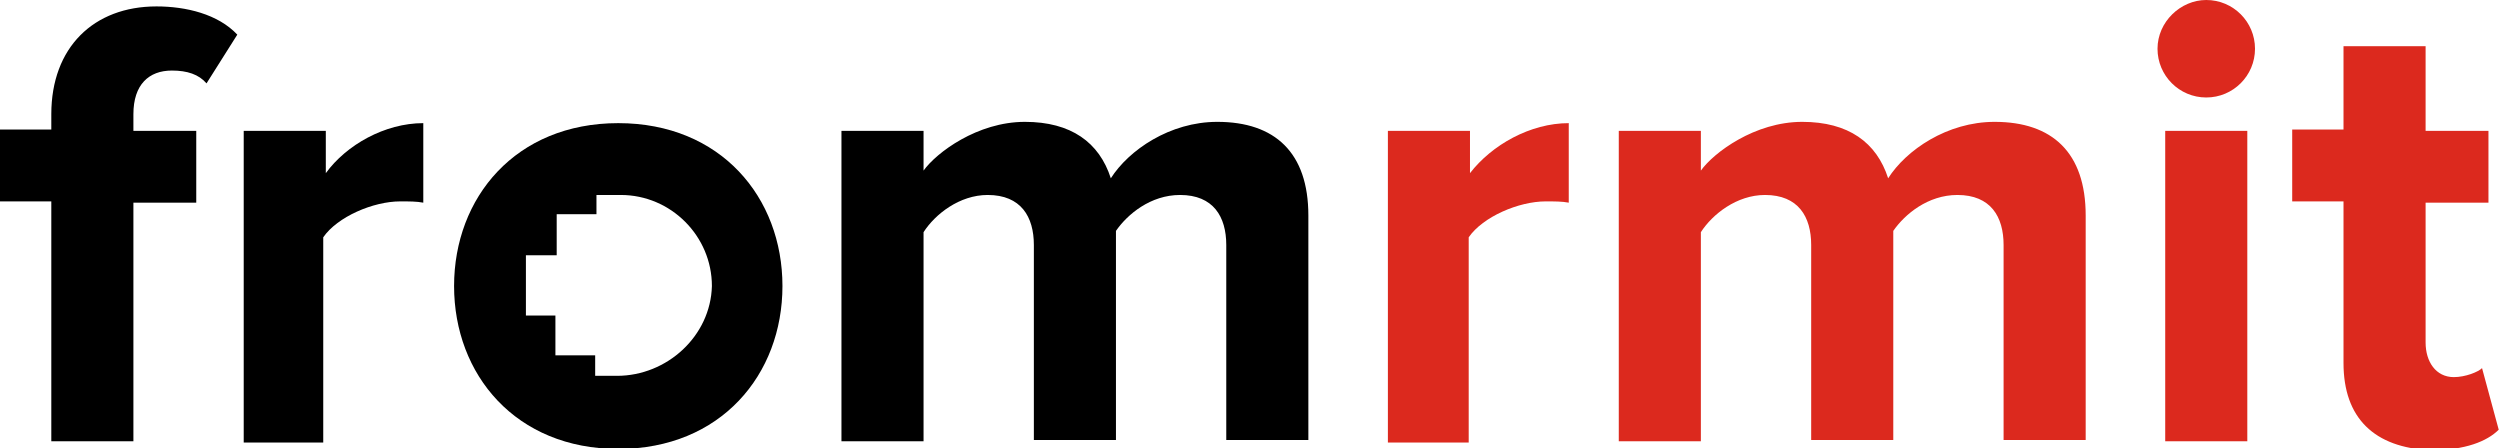
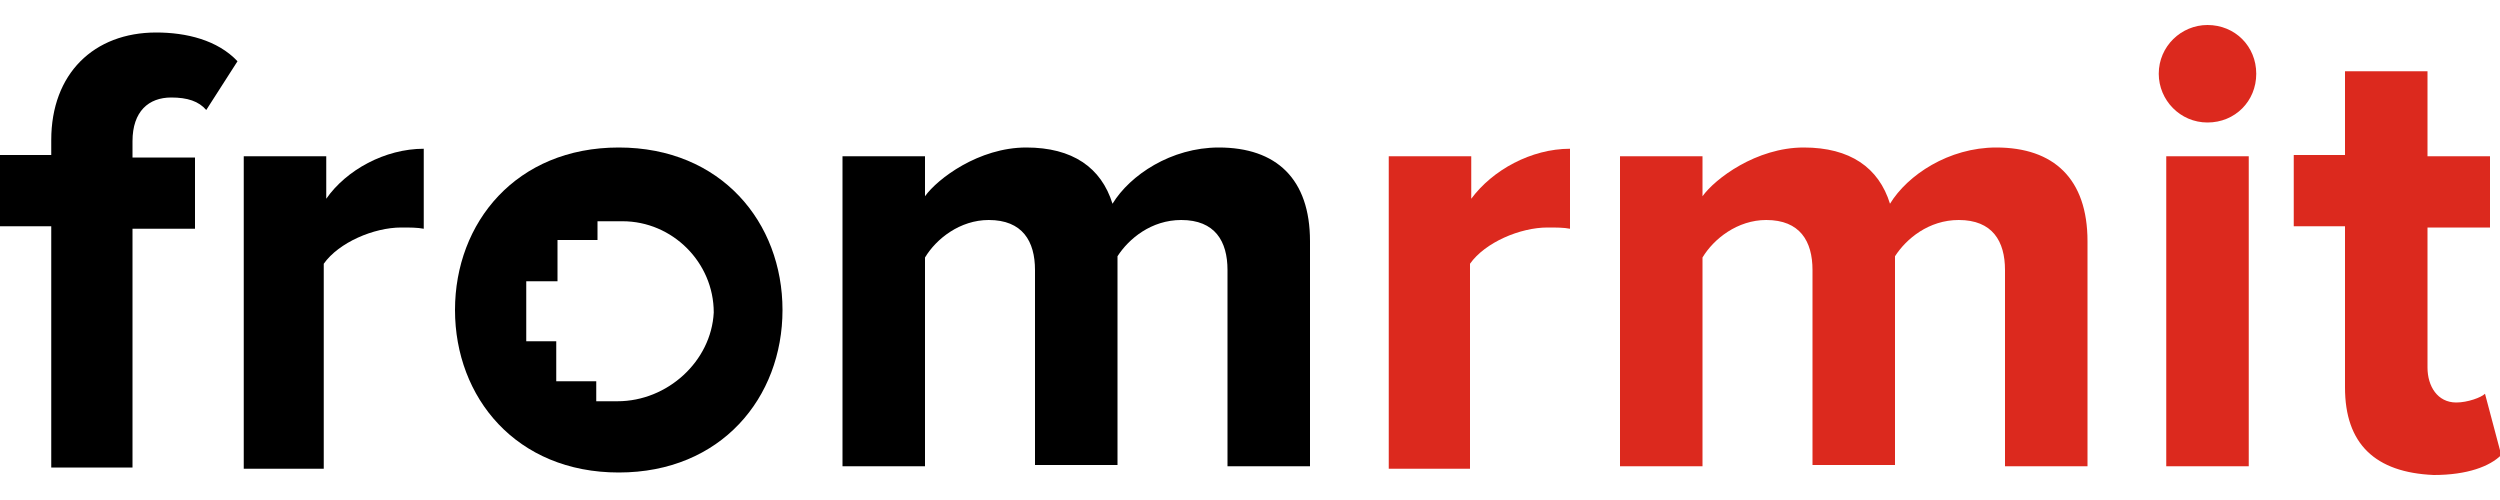
- <svg xmlns="http://www.w3.org/2000/svg" version="1.1" id="Layer_1" x="0px" y="0px" viewBox="0 0 194.9 34.9" style="enable-background:new 0 0 194.9 34.9;" xml:space="preserve">
+ <svg xmlns="http://www.w3.org/2000/svg" version="1.1" id="Layer_1" x="0px" y="0px" viewBox="0 0 200 40" style="enable-background:new 0 0 200 40;" xml:space="preserve">
  <style type="text/css">
	.st0{fill:#DC291E;}
</style>
  <g>
-     <path class="st0" d="M108.2,34.3V10.2h6.4v3.3c1.7-2.2,4.7-3.9,7.7-3.9v6.2c-0.5-0.1-1.1-0.1-1.8-0.1c-2.1,0-4.9,1.2-6,2.8v16   H108.2z" />
-     <path class="st0" d="M156.2,34.3V19.1c0-2.2-1-3.9-3.6-3.9c-2.3,0-4.1,1.5-5,2.8v16.3h-6.4V19.1c0-2.2-1-3.9-3.6-3.9   c-2.2,0-4.1,1.5-5,2.9v16.3h-6.4V10.2h6.4v3.1c1-1.4,4.2-3.8,7.9-3.8c3.6,0,5.8,1.6,6.7,4.4c1.4-2.2,4.6-4.4,8.3-4.4   c4.5,0,7.1,2.4,7.1,7.3v17.5H156.2z" />
-     <path class="st0" d="M168.2,3.8c0-2.1,1.8-3.8,3.8-3.8c2.1,0,3.8,1.7,3.8,3.8s-1.7,3.8-3.8,3.8C169.9,7.6,168.2,5.9,168.2,3.8z    M168.8,34.3V10.2h6.4v24.2H168.8z" />
-     <path class="st0" d="M182.7,28.3V15.7h-4v-5.6h4V3.6h6.4v6.6h4.9v5.6h-4.9v10.9c0,1.5,0.8,2.7,2.2,2.7c0.9,0,1.9-0.4,2.2-0.7   l1.3,4.8c-0.9,0.9-2.6,1.6-5.3,1.6C185.1,34.9,182.7,32.6,182.7,28.3z" />
-   </g>
-   <g>
-     <path d="M4,34.3V15.7H0v-5.6h4V8.9c0-5.2,3.3-8.4,8.2-8.4c2.3,0,4.8,0.6,6.3,2.2l-2.4,3.8c-0.6-0.7-1.5-1-2.7-1c-1.8,0-3,1.1-3,3.4   v1.3h4.9v5.6h-4.9v18.6H4z" />
-     <path d="M19,34.3V10.2h6.4v3.3C27,11.3,30,9.6,33,9.6v6.2c-0.5-0.1-1.1-0.1-1.8-0.1c-2.1,0-4.9,1.2-6,2.8v16H19z" />
-     <path d="M95.6,34.3V19.1c0-2.2-1-3.9-3.6-3.9c-2.3,0-4.1,1.5-5,2.8v16.3h-6.4V19.1c0-2.2-1-3.9-3.6-3.9c-2.2,0-4.1,1.5-5,2.9v16.3   h-6.4V10.2H72v3.1c1-1.4,4.2-3.8,7.9-3.8c3.6,0,5.8,1.6,6.7,4.4c1.4-2.2,4.6-4.4,8.3-4.4c4.5,0,7.1,2.4,7.1,7.3v17.5H95.6z" />
-     <path d="M48.2,9.6c-8,0-12.8,5.8-12.8,12.7c0,6.9,4.8,12.7,12.8,12.7c8,0,12.8-5.8,12.8-12.7C61,15.4,56.2,9.6,48.2,9.6z    M48.1,29.3h-1.7v-1.6h-3.1v-3.1H41v-4.7h2.4v-3.2h3.1v-1.5h1.9c3.9,0,7.1,3.2,7.1,7.1C55.4,26.2,52,29.3,48.1,29.3z" />
+     <g>
+       <path class="st0" d="M111.1,37.2V12.5h6.6v3.4c1.7-2.3,4.8-4,7.9-4v6.4c-0.5-0.1-1.1-0.1-1.8-0.1c-2.2,0-5,1.2-6.2,2.9v16.4h-6.5    V37.2z" />
+       <path class="st0" d="M160.4,37.2V21.6c0-2.3-1-4-3.7-4c-2.4,0-4.2,1.5-5.1,2.9v16.7H145V21.6c0-2.3-1-4-3.7-4    c-2.3,0-4.2,1.5-5.1,3v16.7h-6.6V12.5h6.6v3.2c1-1.4,4.3-3.9,8.1-3.9c3.7,0,6,1.6,6.9,4.5c1.4-2.3,4.7-4.5,8.5-4.5    c4.6,0,7.3,2.5,7.3,7.5v18H160.4z" />
+       <path class="st0" d="M172.7,5.9c0-2.2,1.8-3.9,3.9-3.9c2.2,0,3.9,1.7,3.9,3.9s-1.7,3.9-3.9,3.9S172.7,8,172.7,5.9z M173.3,37.2    V12.5h6.6v24.8h-6.6V37.2z" />
+       <path class="st0" d="M187.6,31V18.1h-4.1v-5.7h4.1V5.7h6.6v6.8h5v5.7h-5v11.2c0,1.5,0.8,2.8,2.3,2.8c0.9,0,2-0.4,2.3-0.7l1.3,4.9    c-0.9,0.9-2.7,1.6-5.4,1.6C190,37.8,187.6,35.5,187.6,31z" />
+     </g>
+     <g>
+       <path d="M4.1,37.2V18.1H0v-5.7h4.1v-1.2c0-5.3,3.4-8.6,8.4-8.6c2.4,0,4.9,0.6,6.5,2.3l-2.5,3.9c-0.6-0.7-1.5-1-2.8-1    c-1.8,0-3.1,1.1-3.1,3.5v1.3h5v5.7h-5v19.1H4.1V37.2z" />
+       <path d="M19.5,37.2V12.5h6.6v3.4c1.6-2.3,4.7-4,7.8-4v6.4c-0.5-0.1-1.1-0.1-1.8-0.1c-2.2,0-5,1.2-6.2,2.9v16.4h-6.4V37.2z" />
+       <path d="M98.2,37.2V21.6c0-2.3-1-4-3.7-4c-2.4,0-4.2,1.5-5.1,2.9v16.7h-6.6V21.6c0-2.3-1-4-3.7-4c-2.3,0-4.2,1.5-5.1,3v16.7h-6.6    V12.5h6.6v3.2c1-1.4,4.3-3.9,8.1-3.9c3.7,0,6,1.6,6.9,4.5c1.4-2.3,4.7-4.5,8.5-4.5c4.6,0,7.3,2.5,7.3,7.5v18H98.2z" />
+       <path d="M49.5,11.8c-8.2,0-13.1,6-13.1,13s4.9,13,13.1,13s13.1-6,13.1-13S57.7,11.8,49.5,11.8z M49.4,32.1h-1.7v-1.6h-3.2v-3.2    h-2.4v-4.8h2.5v-3.3h3.2v-1.5h2c4,0,7.3,3.3,7.3,7.3C56.9,28.9,53.4,32.1,49.4,32.1z" />
+     </g>
  </g>
</svg>
